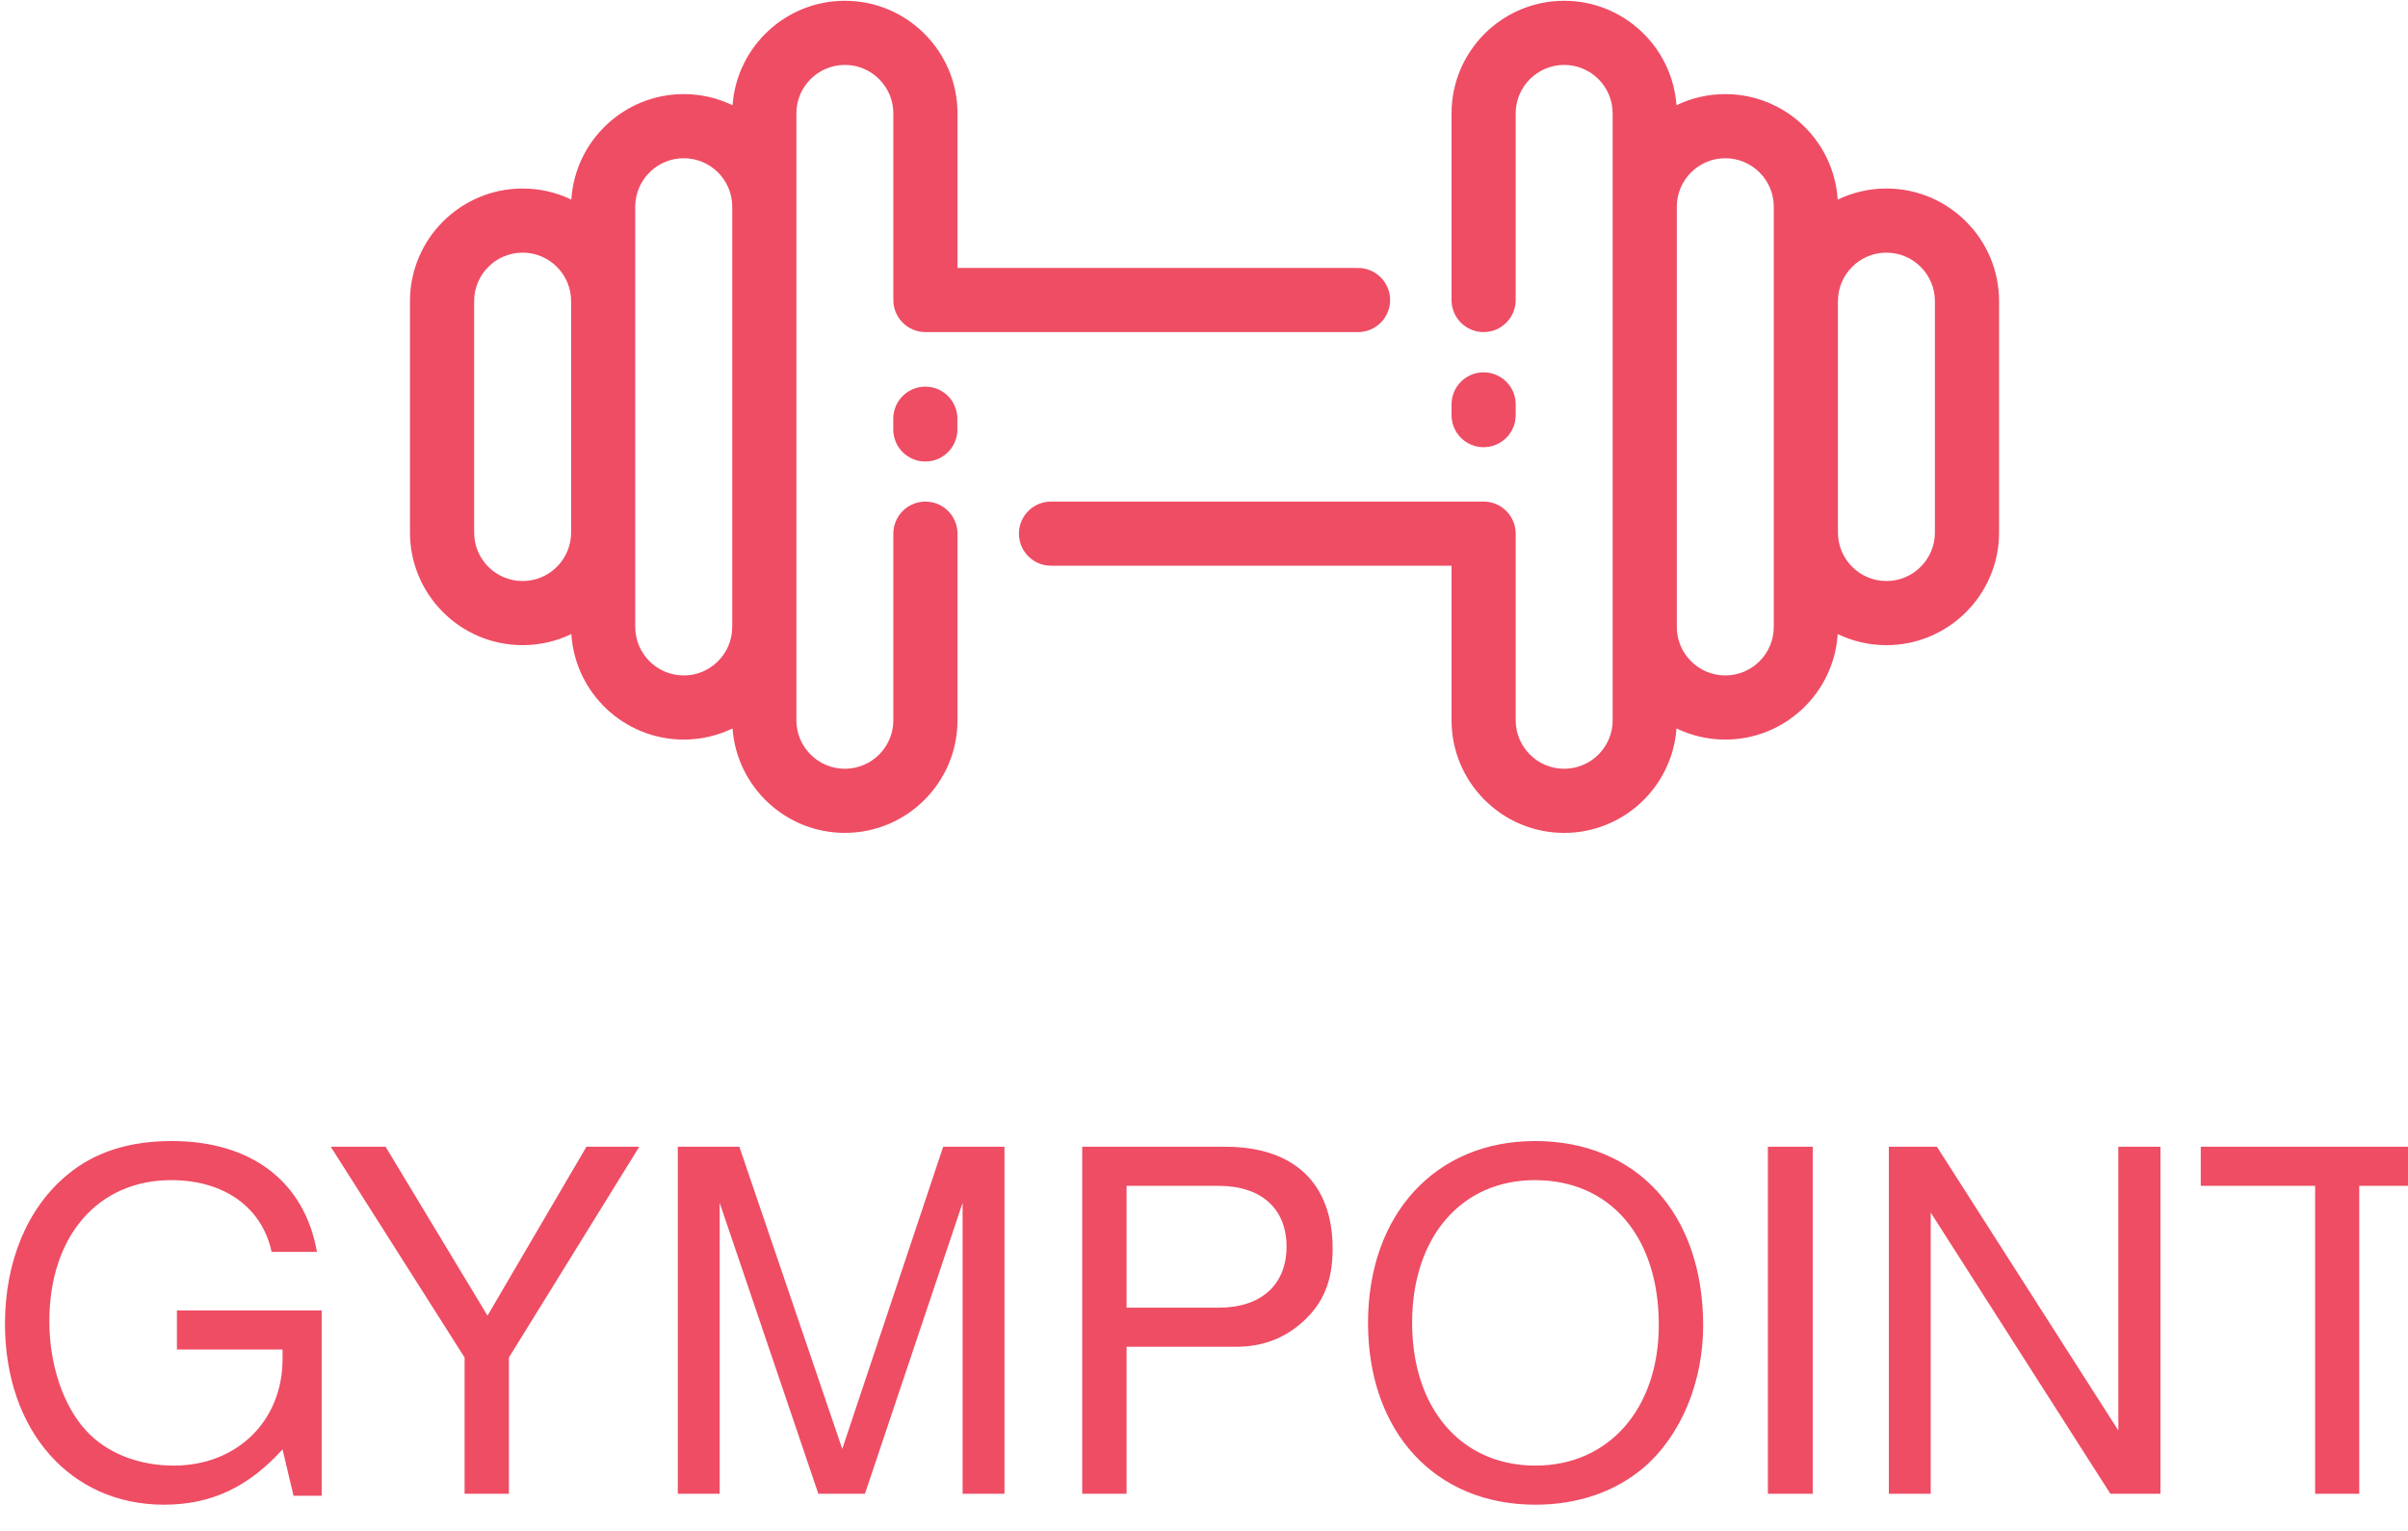
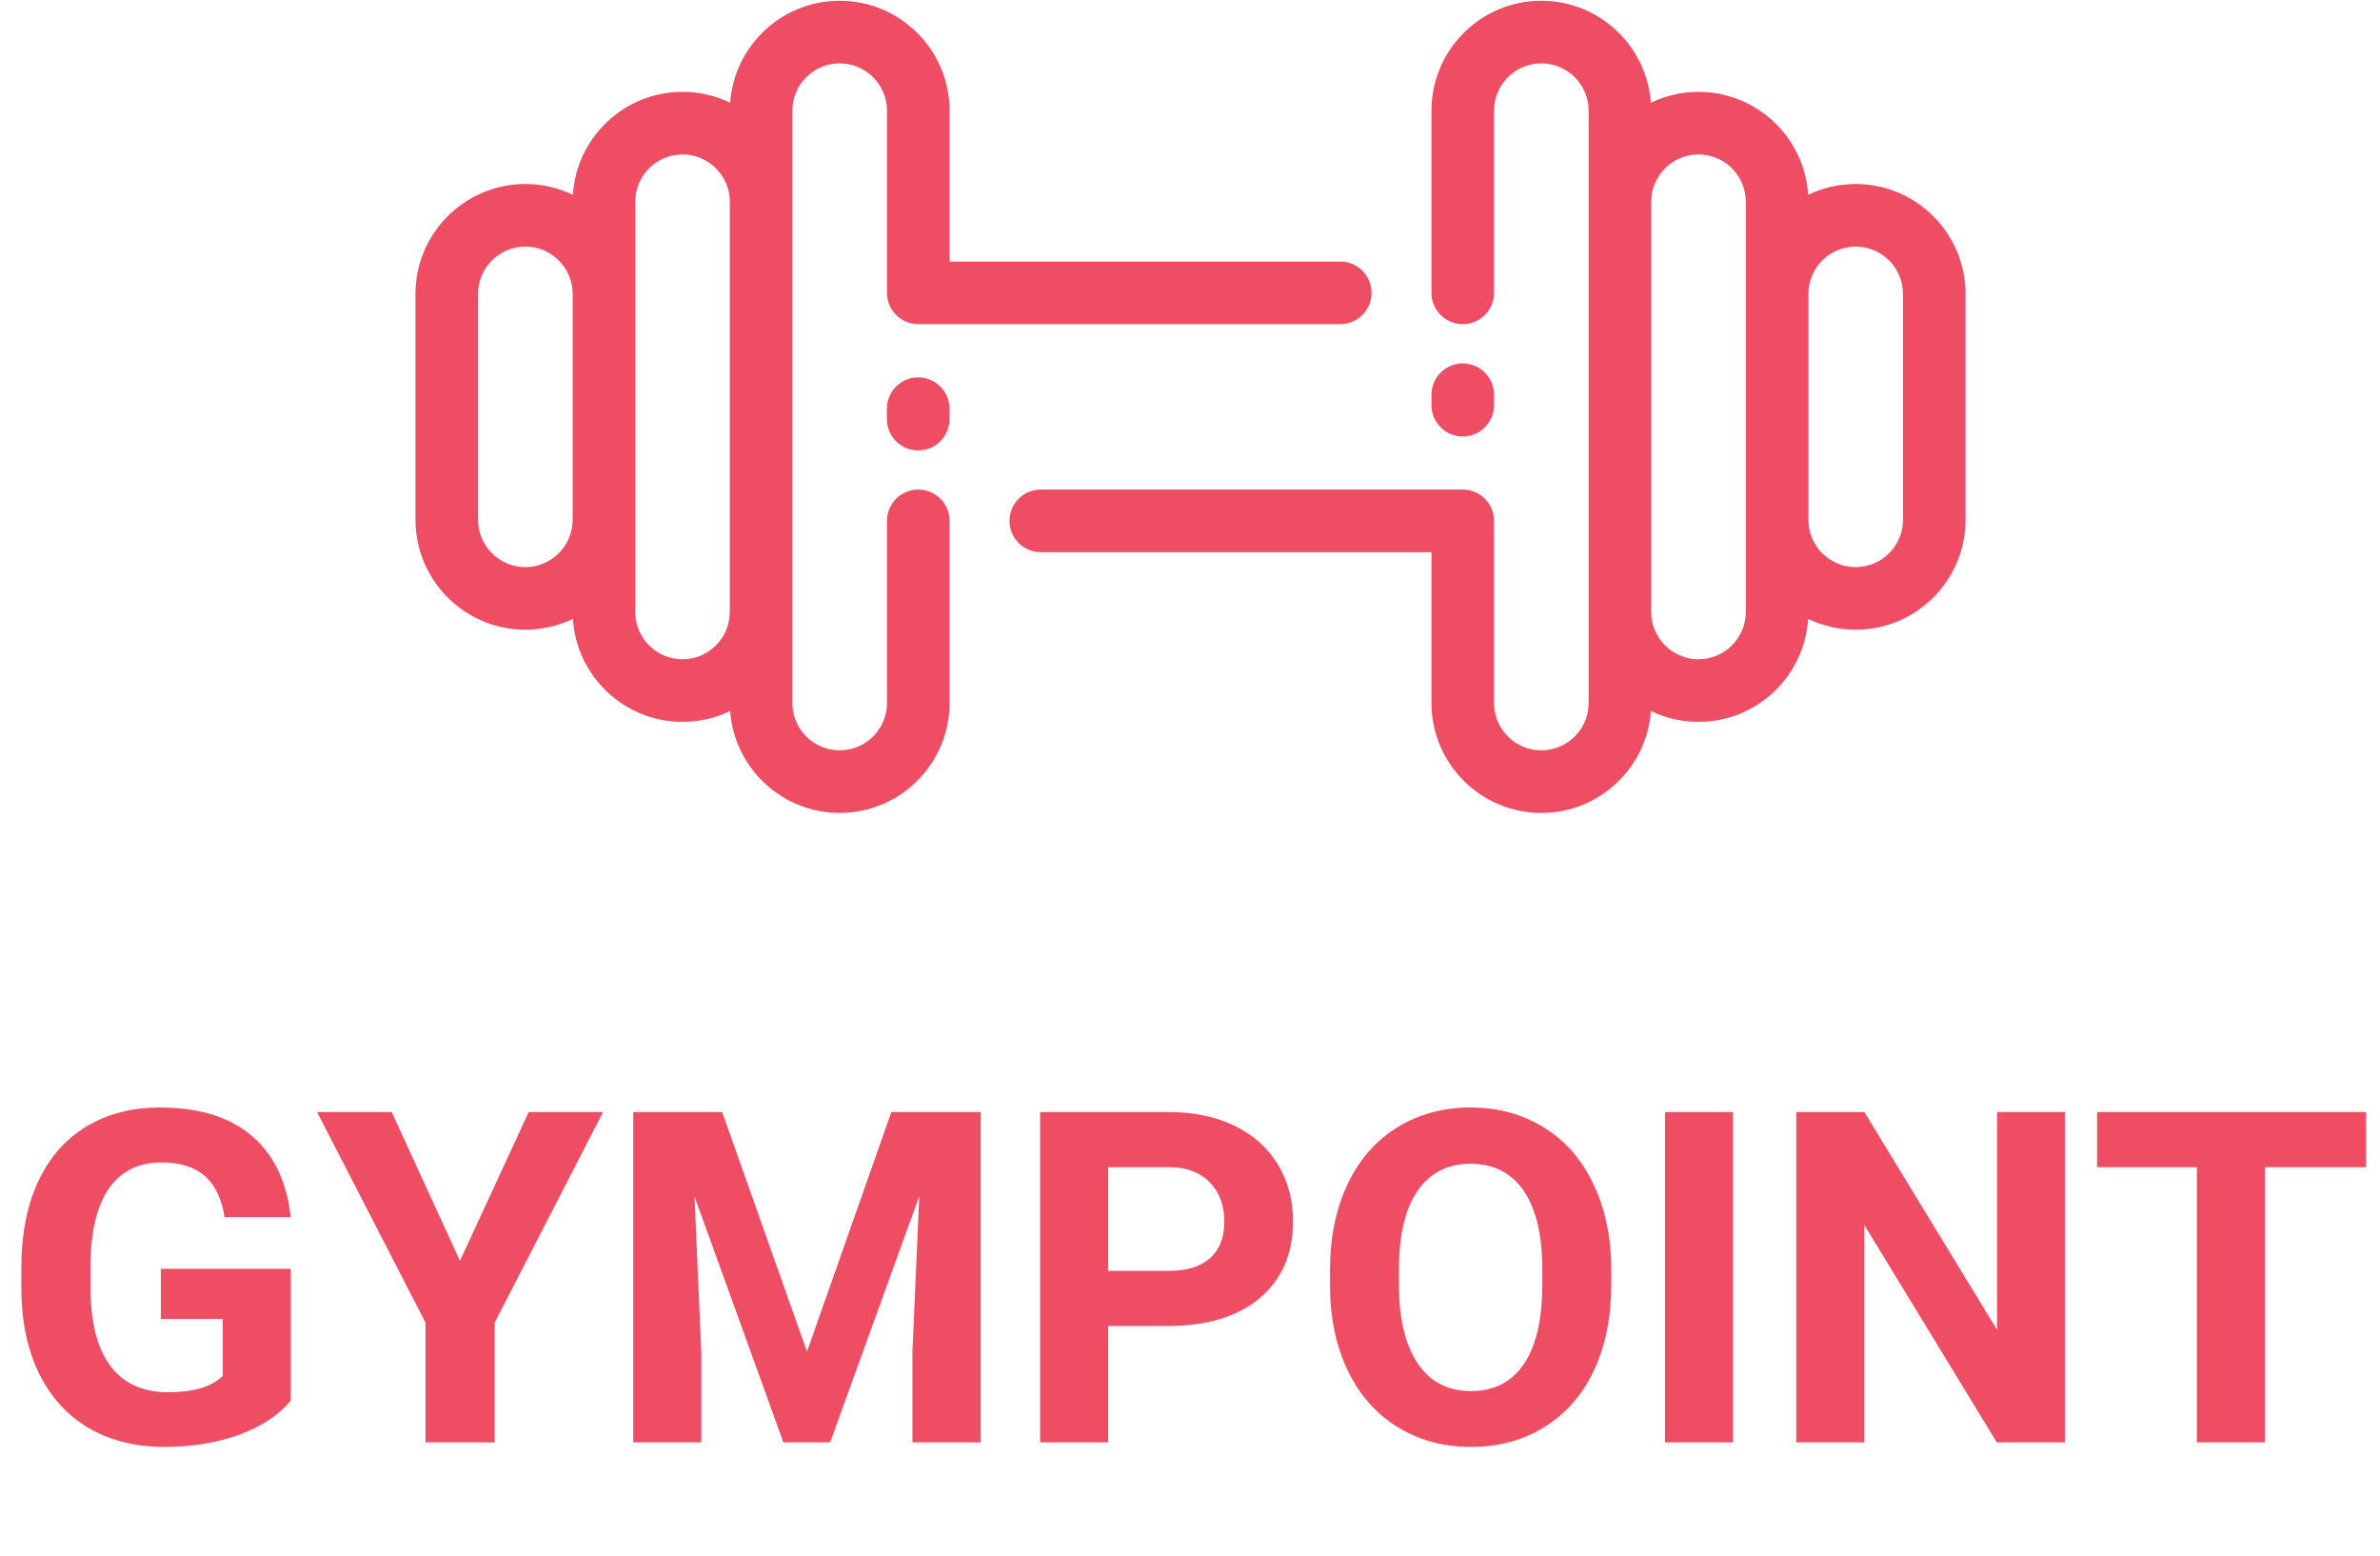
- <svg xmlns="http://www.w3.org/2000/svg" width="151px" height="96px" viewBox="0 0 151 96" version="1.1">
-   <g id="Web" stroke="none" stroke-width="1" fill="none" fill-rule="evenodd">
-     <g id="Sign" transform="translate(-645, -276)" fill="#EE4D64">
-       <g id="Group-7" transform="translate(540, 226)">
-         <g id="Group-2" transform="translate(104, 50)">
-           <text id="GYMPOINT" font-family="Helvetica" font-size="29.861" font-weight="normal">
-             <tspan x="0" y="93.698">GYMPOINT</tspan>
-           </text>
-           <g id="noun_Gym_1617325" transform="translate(26.12811, 0)" fill-rule="nonzero">
-             <g id="Group" transform="translate(0.523584, 0)">
-               <path d="M92.641,11.825 C91.547,11.825 90.511,12.075 89.585,12.521 C89.355,8.833 86.283,5.903 82.538,5.903 C81.442,5.903 80.403,6.154 79.477,6.601 C79.214,2.944 76.157,0.049 72.434,0.049 C68.539,0.049 65.371,3.217 65.371,7.112 L65.371,18.82 C65.371,19.931 66.271,20.831 67.382,20.831 C68.493,20.831 69.393,19.931 69.393,18.82 L69.393,7.112 C69.393,5.436 70.757,4.072 72.434,4.072 C74.111,4.072 75.475,5.436 75.475,7.112 L75.475,39.328 L75.475,45.182 C75.475,46.859 74.111,48.223 72.434,48.223 C70.757,48.223 69.393,46.859 69.393,45.182 L69.393,33.474 C69.393,32.364 68.493,31.463 67.382,31.463 L40.254,31.463 C39.144,31.463 38.243,32.364 38.243,33.474 C38.243,34.585 39.144,35.486 40.254,35.486 L65.371,35.486 L65.371,45.182 C65.371,49.077 68.539,52.246 72.434,52.246 C76.157,52.246 79.214,49.35 79.477,45.693 C80.403,46.141 81.442,46.392 82.538,46.392 C86.283,46.392 89.355,43.461 89.585,39.773 C90.511,40.219 91.547,40.469 92.641,40.469 C96.536,40.469 99.705,37.301 99.705,33.406 L99.705,18.888 C99.705,14.994 96.536,11.825 92.641,11.825 Z M85.578,39.328 C85.578,41.005 84.214,42.369 82.538,42.369 C80.861,42.369 79.497,41.005 79.497,39.328 L79.497,12.966 C79.497,11.289 80.861,9.926 82.538,9.926 C84.214,9.926 85.578,11.289 85.578,12.966 L85.578,39.328 Z M95.682,33.406 C95.682,35.083 94.318,36.447 92.641,36.447 C90.965,36.447 89.601,35.083 89.601,33.406 L89.601,18.888 C89.601,17.212 90.965,15.848 92.641,15.848 C94.318,15.848 95.682,17.212 95.682,18.888 L95.682,33.406 Z" id="Shape" />
-               <path d="M32.38,31.463 C31.269,31.463 30.368,32.364 30.368,33.474 L30.368,45.182 C30.368,46.859 29.004,48.223 27.328,48.223 C25.651,48.223 24.287,46.859 24.287,45.182 L24.287,39.328 L24.287,12.966 L24.287,7.112 C24.287,5.436 25.651,4.072 27.328,4.072 C29.004,4.072 30.368,5.436 30.368,7.112 L30.368,18.82 C30.368,19.931 31.269,20.831 32.38,20.831 L59.508,20.831 C60.618,20.831 61.519,19.931 61.519,18.82 C61.519,17.709 60.618,16.809 59.508,16.809 L34.391,16.809 L34.391,7.112 C34.391,3.217 31.223,0.049 27.328,0.049 C23.605,0.049 20.548,2.944 20.285,6.601 C19.358,6.154 18.32,5.903 17.224,5.903 C13.479,5.903 10.407,8.833 10.176,12.521 C9.251,12.075 8.214,11.825 7.12,11.825 C3.225,11.825 0.057,14.994 0.057,18.888 L0.057,33.406 C0.057,37.301 3.225,40.469 7.12,40.469 C8.214,40.469 9.251,40.219 10.176,39.773 C10.407,43.461 13.479,46.392 17.224,46.392 C18.32,46.392 19.358,46.141 20.285,45.693 C20.548,49.35 23.605,52.245 27.328,52.245 C31.223,52.245 34.391,49.077 34.391,45.182 L34.391,33.474 C34.391,32.363 33.491,31.463 32.38,31.463 Z M7.121,36.447 C5.444,36.447 4.08,35.083 4.08,33.406 L4.08,18.888 C4.08,17.212 5.444,15.848 7.121,15.848 C8.797,15.848 10.161,17.212 10.161,18.888 L10.161,33.406 C10.161,35.083 8.797,36.447 7.121,36.447 Z M17.224,42.369 C15.548,42.369 14.183,41.005 14.183,39.328 L14.183,12.966 C14.183,11.289 15.547,9.926 17.224,9.926 C18.901,9.926 20.265,11.289 20.265,12.966 L20.265,39.328 C20.265,41.005 18.901,42.369 17.224,42.369 Z" id="Shape" />
-               <path d="M30.363,26.265 L30.363,26.939 C30.363,28.05 31.263,28.95 32.374,28.95 C33.485,28.95 34.385,28.05 34.385,26.939 L34.385,26.265 C34.385,25.154 33.485,24.253 32.374,24.253 C31.263,24.253 30.363,25.154 30.363,26.265 Z" id="Path" />
-               <path d="M69.394,26.041 L69.394,25.367 C69.394,24.256 68.493,23.355 67.382,23.355 C66.271,23.355 65.371,24.256 65.371,25.367 L65.371,26.041 C65.371,27.152 66.271,28.052 67.382,28.052 C68.493,28.052 69.394,27.152 69.394,26.041 Z" id="Path" />
-             </g>
-           </g>
-         </g>
+ <svg xmlns="http://www.w3.org/2000/svg" width="153" height="100" viewBox="0 0 153 100" fill="none">
+   <g id="Group 2">
+     <path id="GYMPOINT" d="M18.692 90.015C17.905 90.958 16.792 91.692 15.353 92.217C13.915 92.732 12.32 92.99 10.571 92.99C8.734 92.99 7.12 92.591 5.73 91.794C4.35 90.987 3.281 89.821 2.522 88.295C1.774 86.769 1.39 84.975 1.371 82.915V81.471C1.371 79.352 1.725 77.52 2.435 75.974C3.154 74.419 4.185 73.233 5.526 72.417C6.877 71.591 8.457 71.177 10.265 71.177C12.782 71.177 14.751 71.78 16.17 72.986C17.589 74.181 18.43 75.926 18.692 78.22H14.435C14.24 77.005 13.808 76.115 13.137 75.552C12.476 74.988 11.562 74.706 10.396 74.706C8.909 74.706 7.776 75.265 6.999 76.383C6.221 77.501 5.827 79.163 5.818 81.369V82.725C5.818 84.951 6.24 86.633 7.086 87.77C7.932 88.907 9.171 89.476 10.804 89.476C12.447 89.476 13.618 89.126 14.318 88.426V84.766H10.338V81.544H18.692V90.015ZM29.569 81.034L33.987 71.469H38.769L31.8 85V92.698H27.353V85L20.383 71.469H25.18L29.569 81.034ZM46.424 71.469L51.877 86.866L57.301 71.469H63.046V92.698H58.657V86.895L59.094 76.878L53.364 92.698H50.361L44.645 76.893L45.083 86.895V92.698H40.709V71.469H46.424ZM71.24 85.218V92.698H66.866V71.469H75.147C76.742 71.469 78.141 71.761 79.347 72.344C80.562 72.927 81.495 73.758 82.146 74.837C82.797 75.906 83.123 77.126 83.123 78.497C83.123 80.577 82.409 82.22 80.98 83.425C79.561 84.621 77.592 85.218 75.075 85.218H71.24ZM71.24 81.675H75.147C76.304 81.675 77.184 81.403 77.787 80.859C78.399 80.314 78.705 79.537 78.705 78.526C78.705 77.486 78.399 76.645 77.787 76.004C77.174 75.362 76.329 75.032 75.249 75.012H71.24V81.675ZM103.579 82.565C103.579 84.655 103.21 86.487 102.471 88.062C101.732 89.636 100.673 90.851 99.293 91.707C97.922 92.562 96.347 92.99 94.569 92.99C92.809 92.99 91.239 92.567 89.859 91.721C88.479 90.876 87.41 89.67 86.651 88.105C85.893 86.531 85.509 84.723 85.5 82.681V81.632C85.5 79.542 85.874 77.705 86.622 76.12C87.38 74.526 88.445 73.306 89.815 72.461C91.196 71.605 92.77 71.177 94.539 71.177C96.308 71.177 97.878 71.605 99.249 72.461C100.629 73.306 101.694 74.526 102.442 76.12C103.2 77.705 103.579 79.537 103.579 81.617V82.565ZM99.147 81.603C99.147 79.376 98.748 77.685 97.951 76.528C97.154 75.372 96.017 74.793 94.539 74.793C93.072 74.793 91.939 75.367 91.142 76.514C90.345 77.651 89.942 79.323 89.932 81.53V82.565C89.932 84.732 90.331 86.414 91.128 87.61C91.925 88.805 93.072 89.403 94.569 89.403C96.036 89.403 97.164 88.829 97.951 87.683C98.739 86.526 99.137 84.844 99.147 82.638V81.603ZM111.409 92.698H107.035V71.469H111.409V92.698ZM132.74 92.698H128.366L119.851 78.73V92.698H115.477V71.469H119.851L128.381 85.466V71.469H132.74V92.698ZM152.103 75.012H145.6V92.698H141.226V75.012H134.811V71.469H152.103V75.012Z" fill="#EE4D64" />
+     <g id="noun_Gym_1617325">
+       <g id="Group">
+         <path id="Shape" fill-rule="evenodd" clip-rule="evenodd" d="M119.293 11.825C118.199 11.825 117.162 12.075 116.237 12.521C116.007 8.833 112.934 5.903 109.189 5.903C108.093 5.903 107.055 6.154 106.128 6.601C105.865 2.944 102.808 0.049 99.086 0.049C95.191 0.049 92.022 3.217 92.022 7.112V18.82C92.022 19.931 92.923 20.831 94.034 20.831C95.145 20.831 96.045 19.931 96.045 18.82V7.112C96.045 5.436 97.409 4.072 99.086 4.072C100.762 4.072 102.126 5.436 102.126 7.112V39.328V45.182C102.126 46.859 100.762 48.223 99.086 48.223C97.409 48.223 96.045 46.859 96.045 45.182V33.474C96.045 32.364 95.145 31.463 94.034 31.463H66.906C65.795 31.463 64.895 32.364 64.895 33.474C64.895 34.585 65.795 35.486 66.906 35.486H92.022V45.182C92.022 49.077 95.191 52.246 99.086 52.246C102.808 52.246 105.866 49.35 106.128 45.693C107.055 46.141 108.093 46.392 109.189 46.392C112.934 46.392 116.007 43.461 116.237 39.773C117.162 40.219 118.199 40.469 119.293 40.469C123.188 40.469 126.356 37.301 126.356 33.406V18.888C126.356 14.993 123.188 11.825 119.293 11.825ZM112.23 39.328C112.23 41.005 110.866 42.369 109.189 42.369C107.513 42.369 106.149 41.005 106.149 39.328V12.966C106.149 11.289 107.513 9.925 109.189 9.925C110.866 9.925 112.23 11.289 112.23 12.966V39.328ZM119.293 36.447C120.97 36.447 122.334 35.083 122.334 33.406V18.888C122.334 17.212 120.97 15.848 119.293 15.848C117.617 15.848 116.253 17.212 116.253 18.888V33.406C116.253 35.083 117.617 36.447 119.293 36.447Z" fill="#EE4D64" />
+         <path id="Shape_2" fill-rule="evenodd" clip-rule="evenodd" d="M59.031 31.463C57.921 31.463 57.02 32.364 57.02 33.474V45.182C57.02 46.859 55.656 48.223 53.98 48.223C52.303 48.223 50.939 46.859 50.939 45.182V39.328V12.966V7.112C50.939 5.436 52.303 4.072 53.98 4.072C55.656 4.072 57.02 5.436 57.02 7.112V18.82C57.02 19.931 57.921 20.831 59.031 20.831H86.159C87.27 20.831 88.171 19.931 88.171 18.82C88.171 17.709 87.27 16.809 86.159 16.809H61.043V7.112C61.043 3.217 57.874 0.049 53.98 0.049C50.257 0.049 47.2 2.944 46.937 6.601C46.01 6.154 44.972 5.903 43.876 5.903C40.13 5.903 37.058 8.833 36.828 12.521C35.903 12.075 34.866 11.825 33.772 11.825C29.877 11.825 26.709 14.994 26.709 18.888V33.406C26.709 37.301 29.877 40.469 33.772 40.469C34.866 40.469 35.903 40.219 36.828 39.773C37.058 43.461 40.13 46.392 43.876 46.392C44.972 46.392 46.01 46.141 46.937 45.693C47.2 49.35 50.257 52.245 53.98 52.245C57.874 52.245 61.043 49.077 61.043 45.182V33.474C61.043 32.364 60.142 31.463 59.031 31.463ZM33.772 36.447C32.096 36.447 30.732 35.083 30.732 33.406V18.888C30.732 17.212 32.096 15.848 33.772 15.848C35.449 15.848 36.813 17.212 36.813 18.888V33.406C36.812 35.083 35.449 36.447 33.772 36.447ZM40.835 39.328C40.835 41.005 42.199 42.369 43.876 42.369C45.552 42.369 46.916 41.005 46.916 39.328V12.966C46.916 11.289 45.552 9.925 43.876 9.925C42.199 9.925 40.835 11.289 40.835 12.966V39.328Z" fill="#EE4D64" />
+         <path id="Path" d="M57.014 26.265V26.939C57.014 28.05 57.915 28.95 59.026 28.95C60.136 28.95 61.037 28.05 61.037 26.939V26.265C61.037 25.154 60.136 24.253 59.026 24.253C57.915 24.253 57.014 25.154 57.014 26.265Z" fill="#EE4D64" />
+         <path id="Path_2" d="M96.045 26.041V25.367C96.045 24.256 95.145 23.355 94.034 23.355C92.923 23.355 92.023 24.256 92.023 25.367V26.041C92.023 27.152 92.923 28.052 94.034 28.052C95.145 28.052 96.045 27.152 96.045 26.041Z" fill="#EE4D64" />
      </g>
    </g>
  </g>
</svg>
